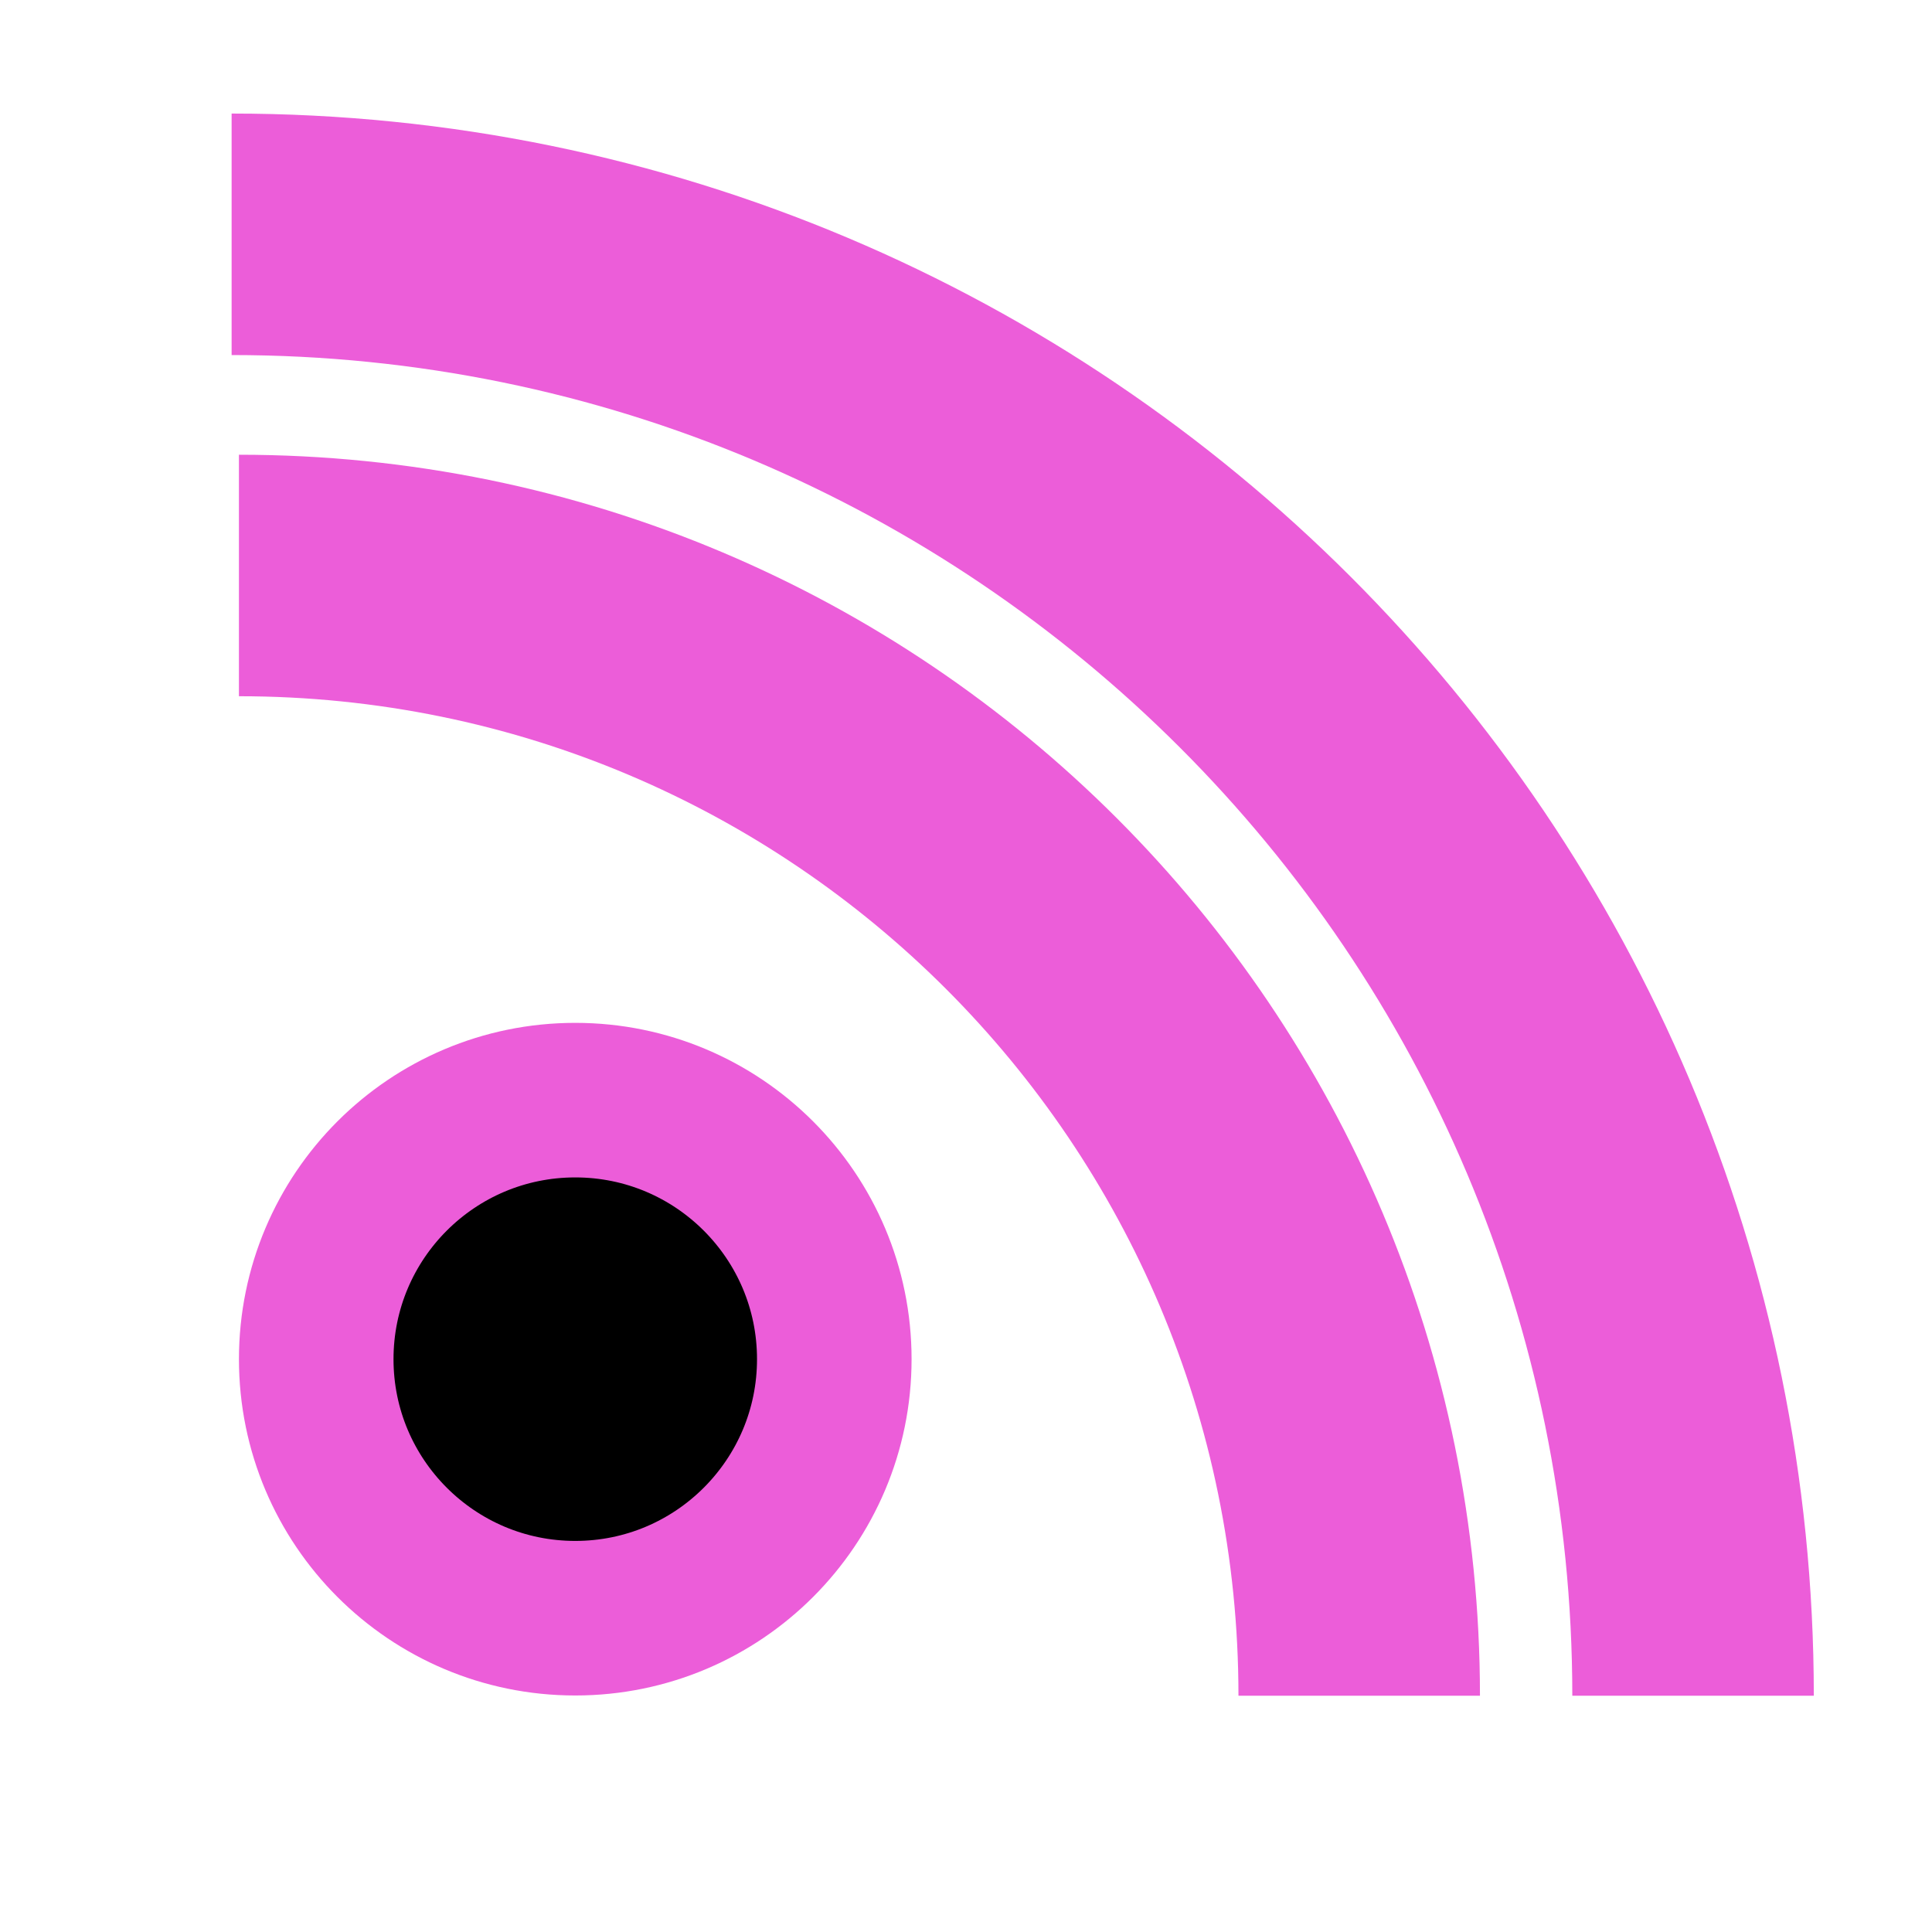
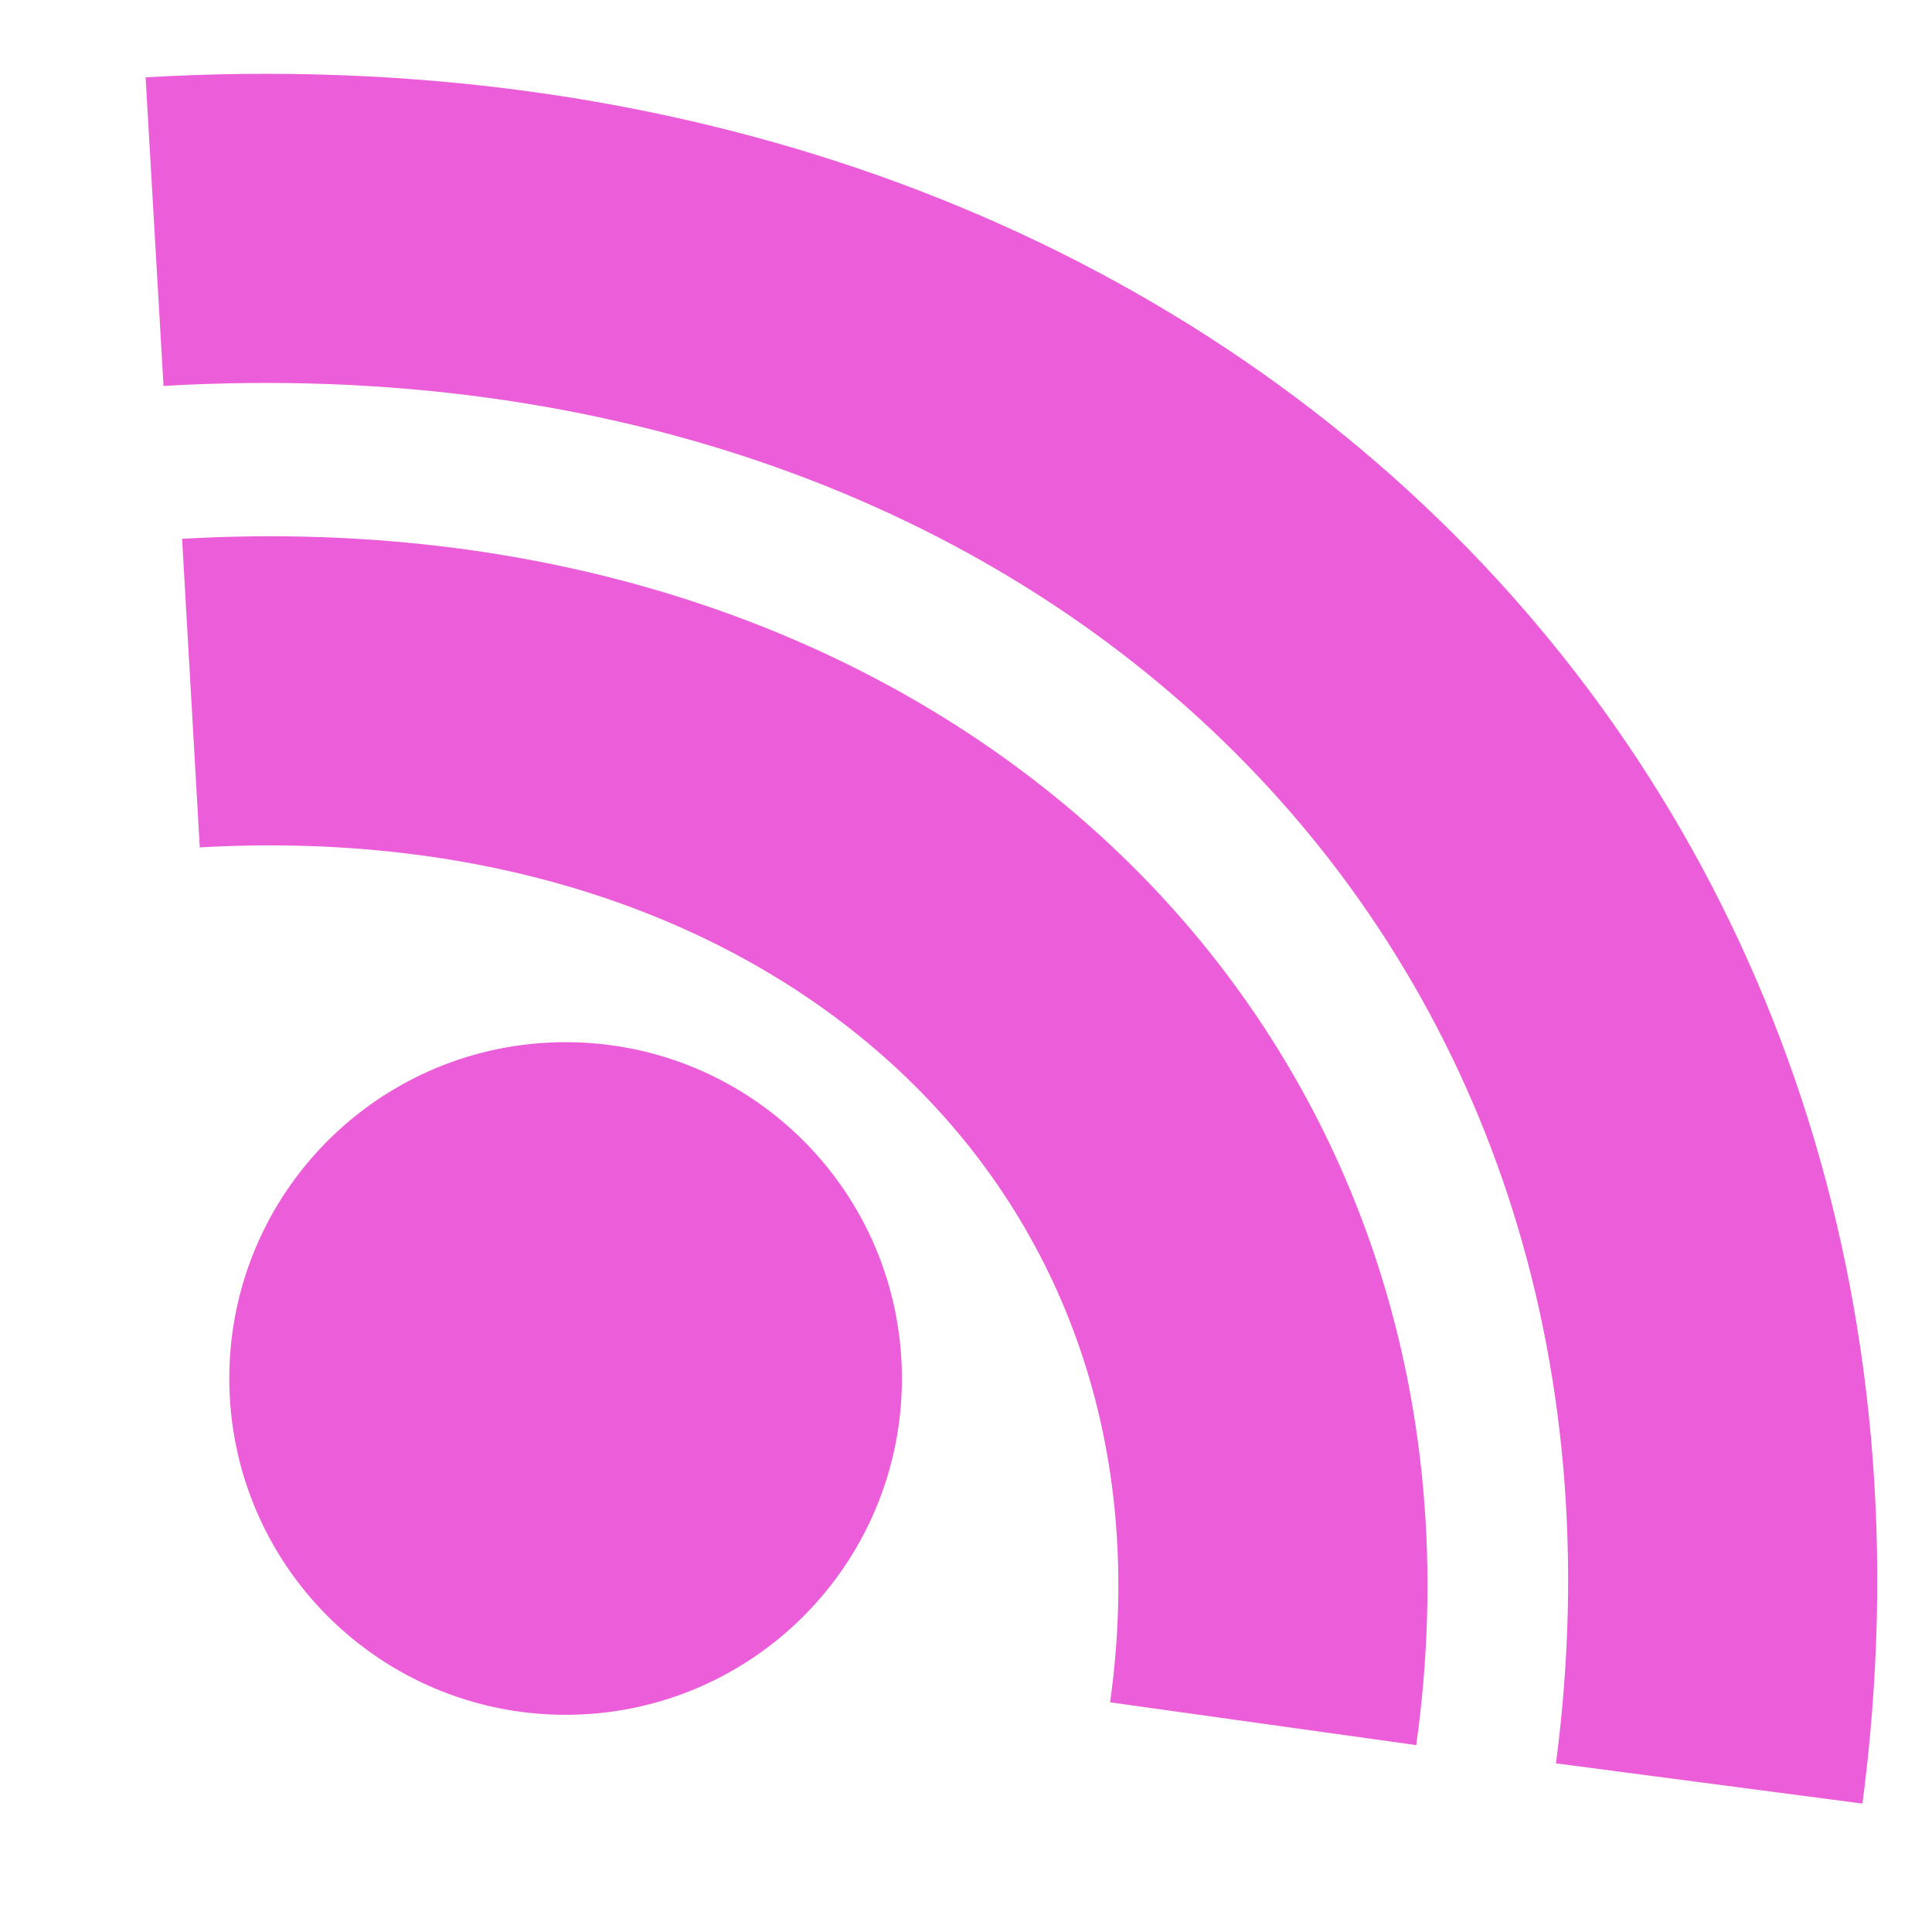
<svg xmlns="http://www.w3.org/2000/svg" version="1.1" id="Layer_1" x="0px" y="0px" width="200px" height="200px" viewBox="0 0 200 200" enable-background="new 0 0 200 200" xml:space="preserve">
-   <path fill="none" stroke="#EC5DD9" stroke-width="25" d="M175.265,175.543c0-83.622-67.666-151.288-151.288-151.288" />
-   <path fill="none" stroke="#EC5DD9" stroke-width="25" d="M140.705,175.543c0-64.101-51.869-115.969-115.97-115.969" />
-   <circle stroke="#EC5DD9" stroke-width="16" cx="59.551" cy="140.701" r="26.815" />
+   <path fill="none" stroke="#EC5DD9" stroke-width="32" d="M176.936,184.625C189.371,89.941,117.39,18.089,16,23.979" />
+   <path fill="none" stroke="#EC5DD9" stroke-width="32" d="M130.763,178.44c8.801-62.992-40.846-110.712-110.997-106.69" />
+   <circle fill="none" stroke="#EC5DD9" stroke-width="16" cx="58.551" cy="142.701" r="26.815" />
+   <ellipse fill="none" stroke="#EC5DD9" stroke-width="23" cx="58.75" cy="142.25" rx="11" ry="12.5" />
</svg>
